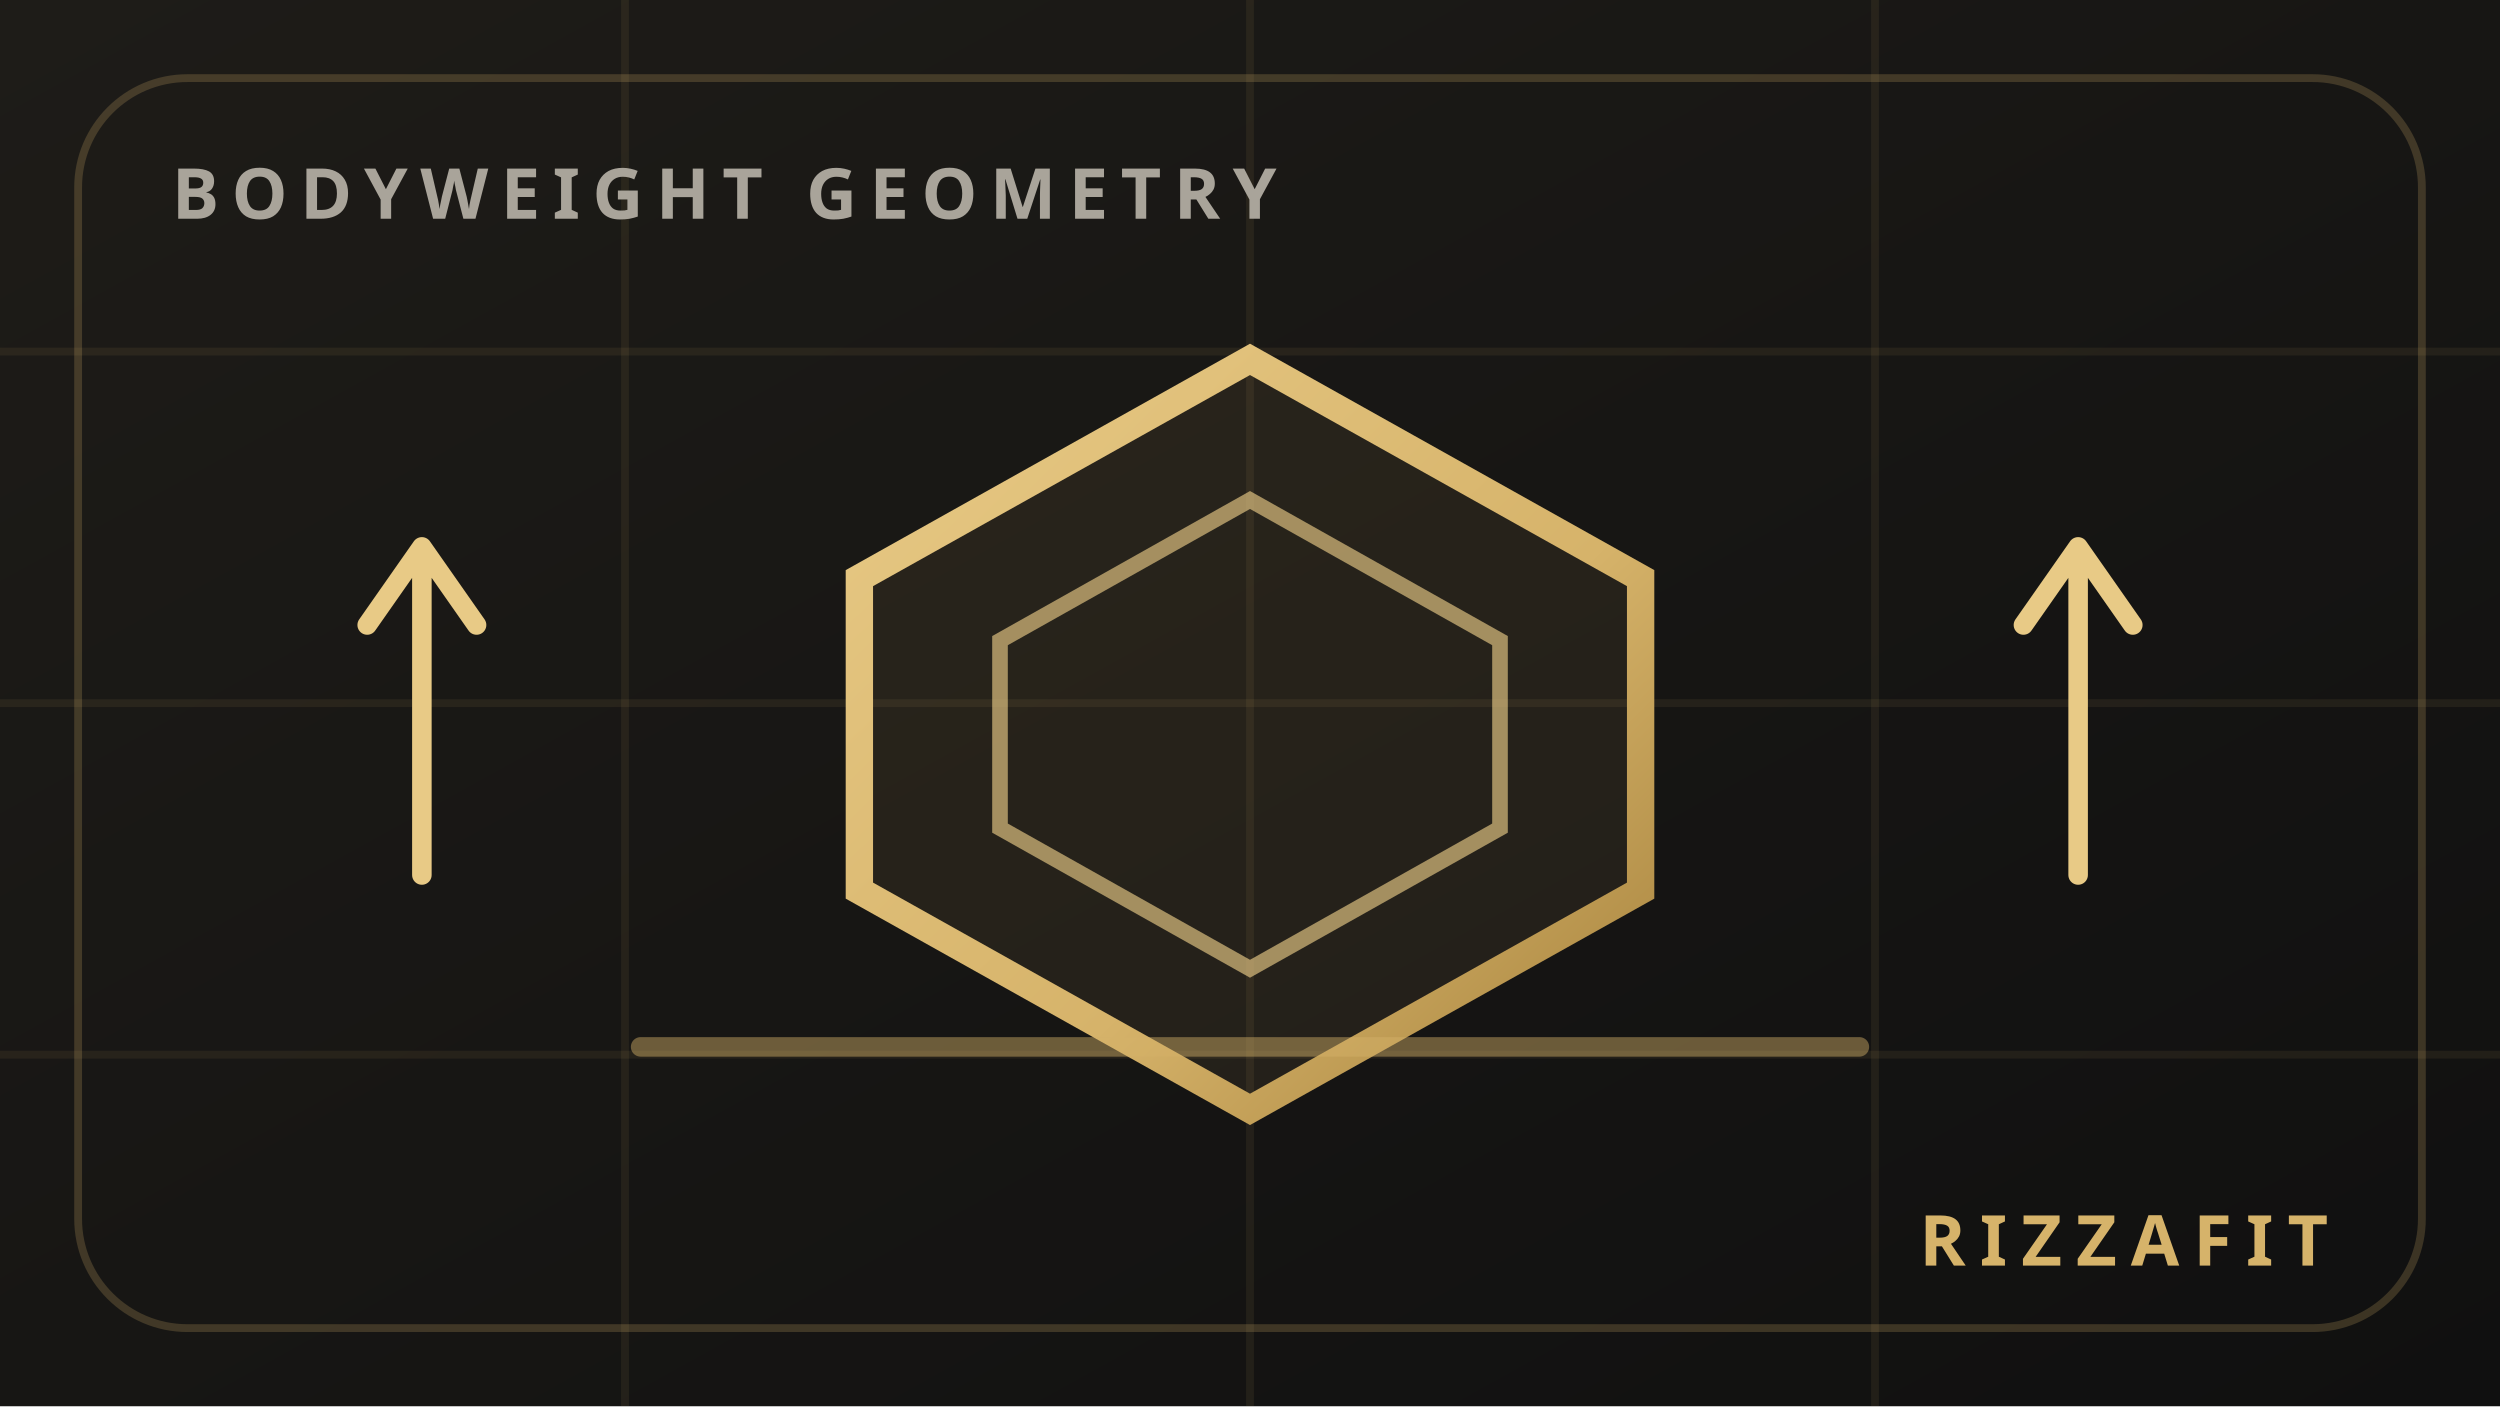
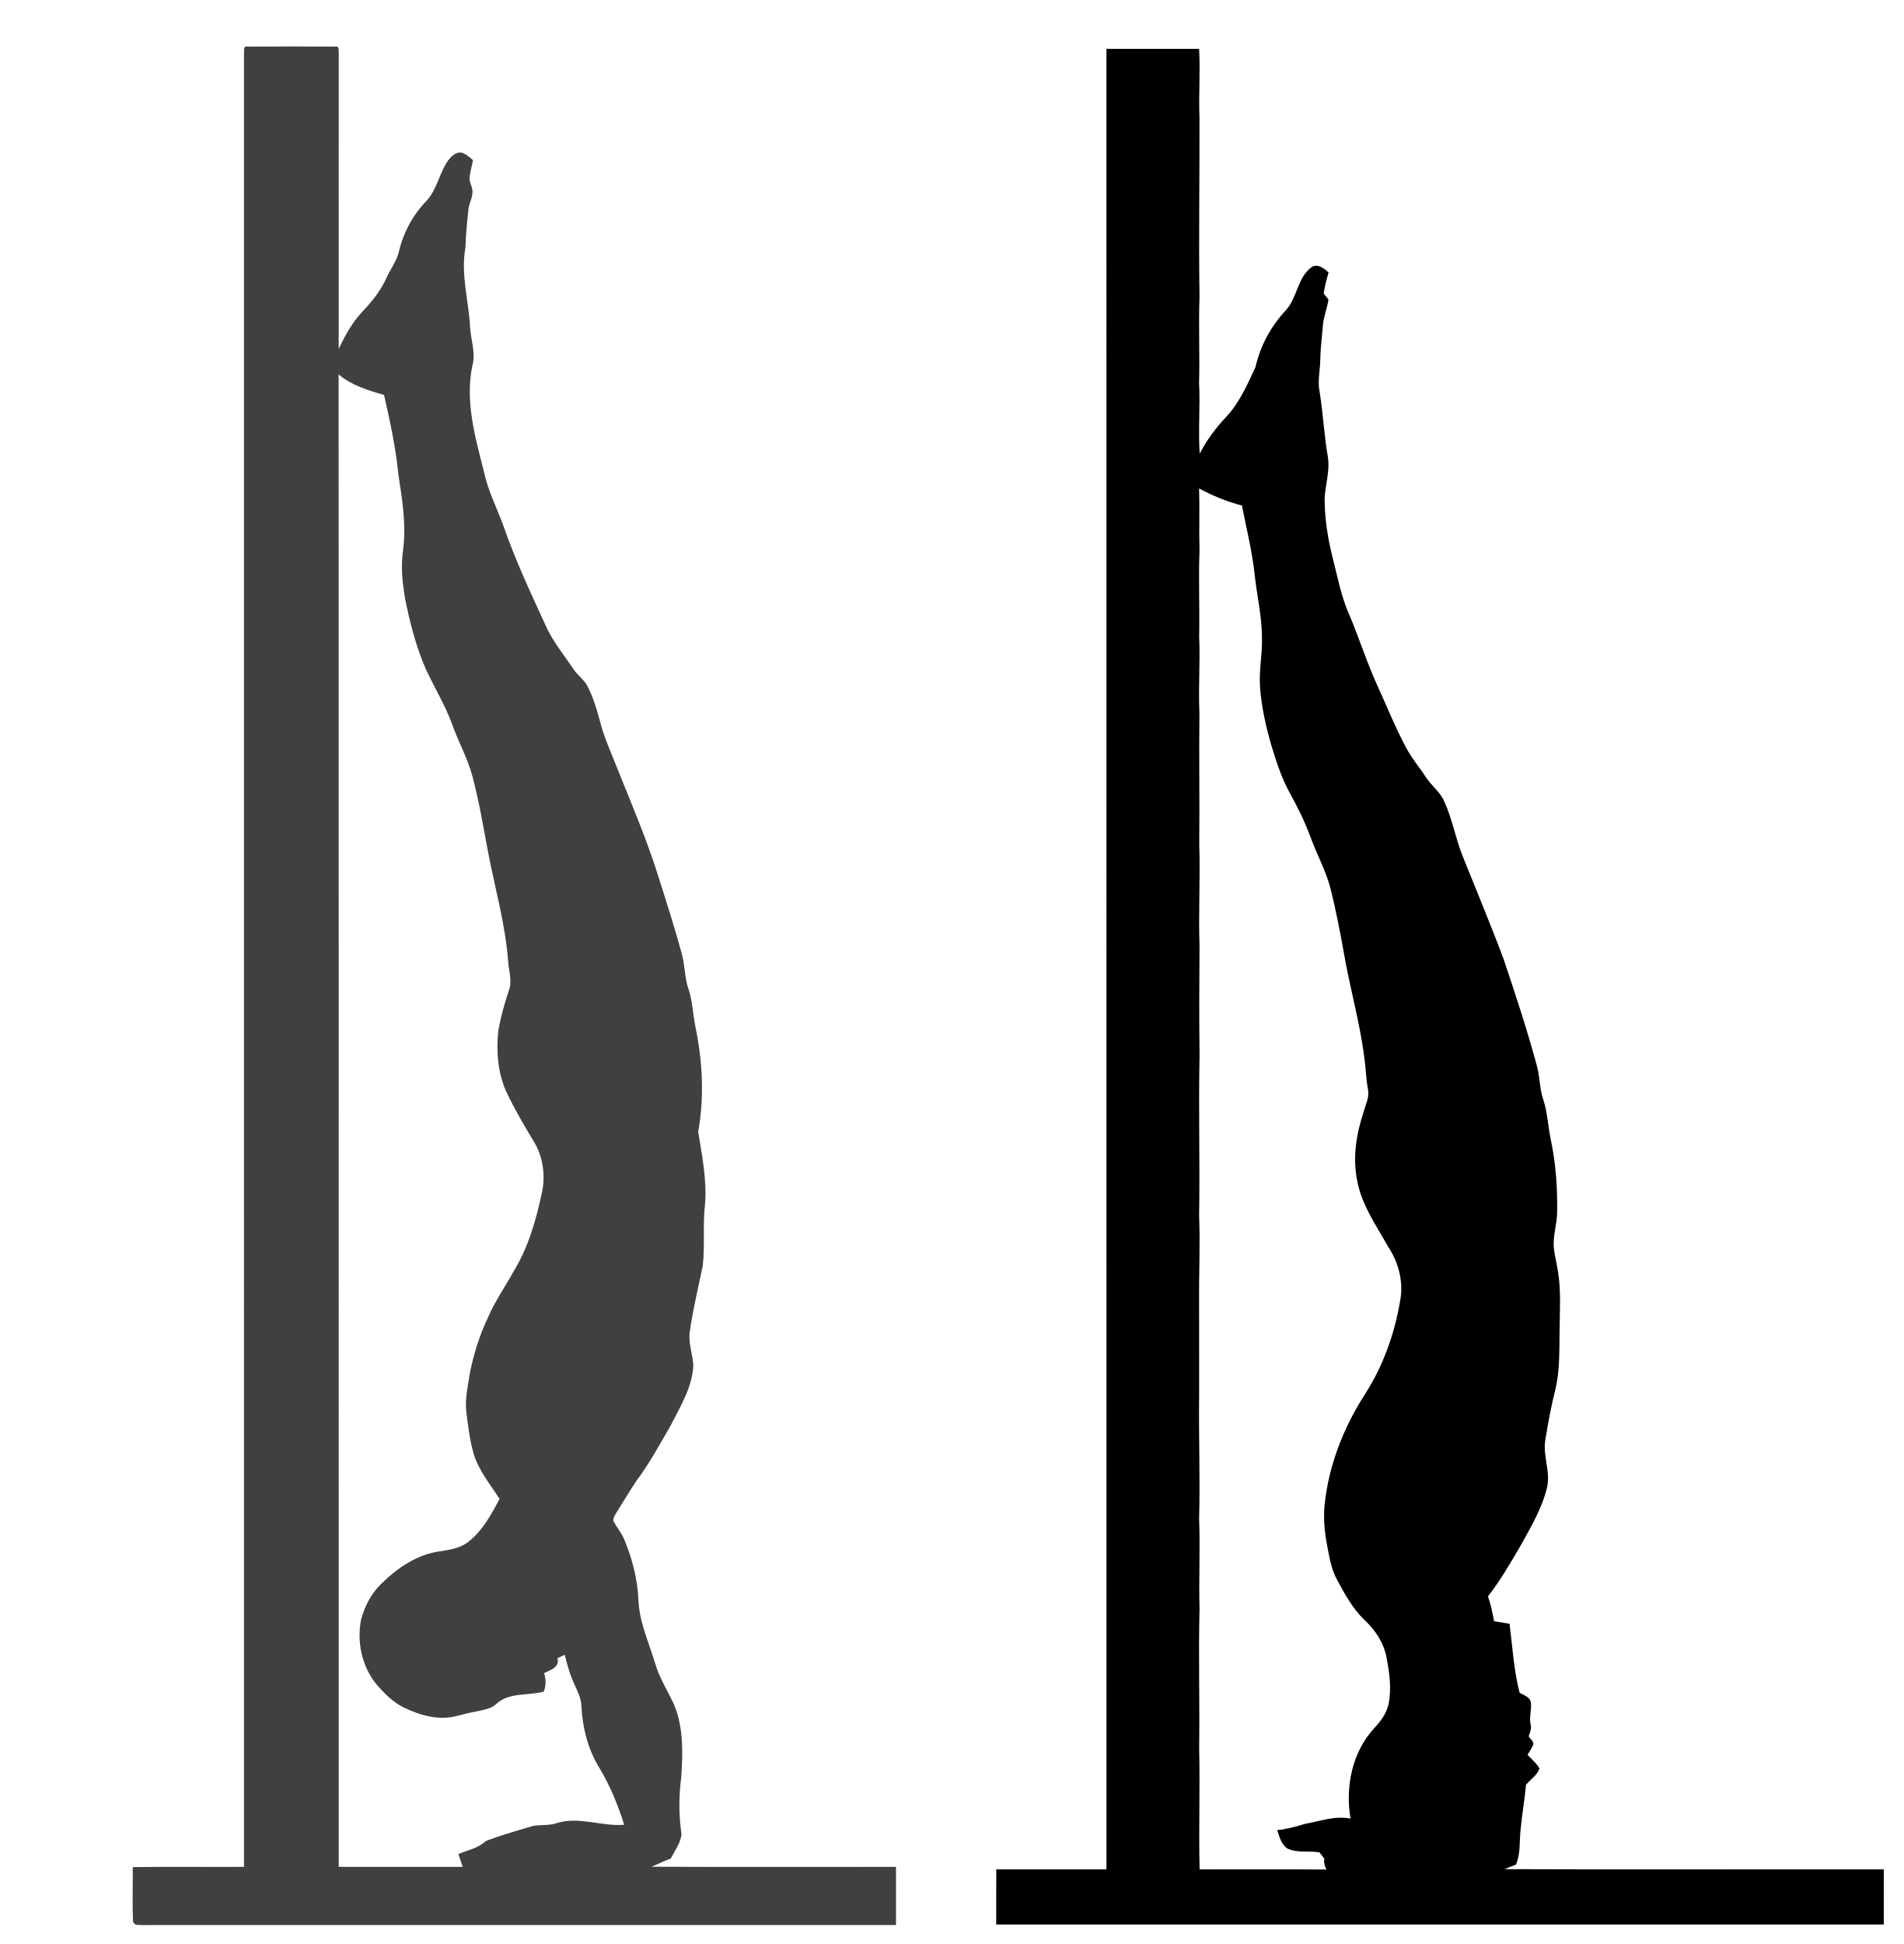
- <svg xmlns="http://www.w3.org/2000/svg" viewBox="0 0 320 180" data-rf-equip="true">
-   <defs>
-     <linearGradient id="bgGrad" x1="0" y1="0" x2="1" y2="1">
-       <stop offset="0%" stop-color="#1E1C18" />
-       <stop offset="100%" stop-color="#101010" />
-     </linearGradient>
-     <linearGradient id="goldGrad" x1="0" y1="0" x2="1" y2="1">
-       <stop offset="0%" stop-color="#E8CA86" />
-       <stop offset="60%" stop-color="#D6B36A" />
-       <stop offset="100%" stop-color="#A6823C" />
-     </linearGradient>
-   </defs>
-   <rect width="320" height="180" fill="url(#bgGrad)" />
-   <g stroke="rgba(214,179,106,0.08)" stroke-width="1">
-     <line x1="0" y1="45" x2="320" y2="45" />
-     <line x1="0" y1="90" x2="320" y2="90" />
-     <line x1="0" y1="135" x2="320" y2="135" />
-     <line x1="80" y1="0" x2="80" y2="180" />
-     <line x1="160" y1="0" x2="160" y2="180" />
-     <line x1="240" y1="0" x2="240" y2="180" />
+ <svg xmlns="http://www.w3.org/2000/svg" width="954pt" height="974pt" viewBox="0 0 954 974" version="1.1">
+   <g id="#404040ff">
+     <path fill="#404040" opacity="1.00" d=" M 122.26 26.97 C 122.48 25.54 121.70 22.79 124.08 23.35 C 138.71 23.25 153.36 23.25 167.99 23.35 C 170.27 22.83 169.51 25.59 169.75 26.95 C 169.72 76.25 169.75 125.55 169.73 174.86 C 172.89 168.02 176.66 161.38 181.84 155.86 C 186.50 150.98 190.76 145.62 193.57 139.44 C 195.61 134.81 198.91 130.73 199.98 125.70 C 202.24 116.32 206.99 107.59 213.70 100.65 C 219.06 94.88 220.12 86.70 224.57 80.38 C 226.23 78.13 228.90 75.69 231.93 76.64 C 233.84 77.49 235.41 78.90 237.02 80.20 C 236.55 82.99 235.68 85.70 235.36 88.52 C 234.89 91.12 236.80 93.38 236.76 95.95 C 236.83 98.77 235.44 101.30 234.84 104.00 C 234.07 110.72 233.49 117.46 233.21 124.22 C 230.82 137.56 234.92 150.73 235.57 164.01 C 235.93 170.38 238.51 176.73 236.74 183.11 C 232.93 200.96 238.11 218.90 242.46 236.13 C 244.42 245.63 248.91 254.30 252.24 263.34 C 258.06 280.27 265.70 296.50 273.14 312.76 C 276.70 321.05 282.53 327.99 287.49 335.44 C 289.44 338.16 292.16 340.24 294.00 343.05 C 297.20 348.98 299.07 355.48 300.82 361.95 C 302.75 369.53 306.06 376.64 308.90 383.91 C 316.16 402.12 323.98 420.13 329.83 438.87 C 333.95 451.86 338.14 464.83 341.70 477.99 C 343.32 483.82 343.01 490.02 345.08 495.74 C 346.98 501.72 347.24 508.03 348.43 514.16 C 352.07 531.49 353.02 549.55 349.88 567.03 C 351.79 578.95 354.24 590.97 353.33 603.11 C 352.07 613.43 353.34 623.89 352.17 634.22 C 349.85 645.12 347.31 655.98 345.67 667.01 C 344.81 672.79 347.11 678.35 347.45 684.06 C 346.91 695.07 340.96 704.62 336.11 714.18 C 330.66 723.60 325.46 733.23 318.91 741.96 C 315.68 746.77 312.75 751.77 309.65 756.66 C 308.72 758.28 307.46 759.86 307.27 761.79 C 308.85 765.04 311.32 767.77 312.75 771.11 C 316.84 780.92 319.54 791.36 319.94 802.02 C 320.49 812.97 325.18 823.00 328.29 833.36 C 330.41 840.73 334.67 847.19 337.81 854.12 C 342.61 865.73 342.19 878.57 341.35 890.86 C 340.10 900.19 340.16 909.71 341.52 919.02 C 341.02 923.46 338.16 927.23 336.17 931.14 C 332.89 932.38 329.71 933.89 326.50 935.30 C 367.33 935.46 408.16 935.33 449.00 935.36 C 449.00 945.07 449.00 954.78 449.00 964.50 C 325.66 964.50 202.33 964.49 78.99 964.50 C 75.31 964.44 71.61 964.70 67.94 964.34 C 67.62 964.02 66.98 963.38 66.66 963.06 C 66.27 953.87 66.59 944.66 66.54 935.47 C 85.11 935.22 103.69 935.44 122.27 935.36 C 122.28 632.56 122.28 329.76 122.26 26.97 M 169.69 187.60 C 169.80 436.85 169.70 686.11 169.74 935.36 C 190.45 935.37 211.15 935.37 231.86 935.36 C 231.14 933.20 230.38 931.07 229.72 928.91 C 234.41 926.95 239.67 926.04 243.46 922.38 C 251.31 919.43 259.43 917.08 267.50 914.73 C 271.37 914.27 275.37 914.68 279.12 913.39 C 290.26 909.97 301.55 915.19 312.82 914.27 C 309.63 904.33 305.72 894.59 300.28 885.64 C 294.64 876.43 291.92 865.72 291.36 855.00 C 291.31 851.11 289.53 847.60 287.96 844.15 C 285.72 839.35 284.22 834.25 283.02 829.10 C 281.79 829.66 280.56 830.23 279.33 830.80 C 280.69 835.33 275.74 836.72 272.64 838.30 C 273.64 841.33 273.69 844.53 272.52 847.53 C 264.67 849.70 255.11 847.75 248.70 853.73 C 246.26 856.10 242.77 856.56 239.60 857.29 C 235.44 858.02 231.38 859.18 227.27 860.13 C 218.72 861.83 210.04 859.22 202.38 855.52 C 196.76 852.80 192.37 848.22 188.37 843.56 C 181.35 834.71 178.78 822.75 180.89 811.72 C 182.71 804.57 186.33 797.83 191.80 792.82 C 199.34 785.52 208.46 779.32 218.97 777.49 C 224.60 776.59 230.66 775.95 235.18 772.11 C 242.01 766.59 246.31 758.62 250.35 750.97 C 245.69 743.82 240.14 737.05 237.48 728.82 C 235.42 721.71 234.52 714.33 233.64 707.00 C 232.95 700.31 234.64 693.71 235.62 687.14 C 237.54 677.95 240.36 668.90 244.39 660.41 C 247.98 652.01 253.25 644.50 257.65 636.53 C 264.79 624.77 268.59 611.37 271.46 598.02 C 273.51 589.14 272.18 579.35 267.30 571.59 C 262.37 563.45 257.58 555.21 253.53 546.60 C 249.43 537.17 248.62 526.62 249.72 516.49 C 250.90 509.47 252.88 502.64 255.11 495.90 C 256.69 491.28 254.95 486.49 254.65 481.82 C 253.29 463.18 248.07 445.17 244.57 426.89 C 242.16 414.10 240.06 401.21 236.65 388.64 C 234.22 379.60 229.52 371.44 226.50 362.62 C 222.98 353.23 217.77 344.60 213.52 335.54 C 208.56 324.22 205.43 312.19 203.03 300.10 C 201.68 292.11 200.77 283.92 201.96 275.86 C 203.66 263.15 201.61 250.41 199.65 237.86 C 198.35 224.35 195.46 211.08 192.45 197.87 C 184.44 195.61 176.17 193.06 169.69 187.60 Z" />
  </g>
-   <rect x="10" y="10" width="300" height="160" rx="14" fill="none" stroke="rgba(214,179,106,0.22)" stroke-width="1" />
-   <path d="M54 112 V72 M47 80 L54 70 L61 80" stroke="#E8CA86" stroke-width="2.5" fill="none" stroke-linecap="round" stroke-linejoin="round" />
-   <path d="M266 112 V72 M259 80 L266 70 L273 80" stroke="#E8CA86" stroke-width="2.5" fill="none" stroke-linecap="round" stroke-linejoin="round" />
-   <polygon points="160,46 210,74 210,114 160,142 110,114 110,74" fill="rgba(214,179,106,0.08)" stroke="url(#goldGrad)" stroke-width="3.5" />
-   <polygon points="160,64 192,82 192,106 160,124 128,106 128,82" fill="none" stroke="#E8CA86" stroke-width="2" opacity="0.65" />
-   <line x1="82" y1="134" x2="238" y2="134" stroke="rgba(214,179,106,0.45)" stroke-width="2.5" stroke-linecap="round" />
-   <text x="22" y="28" fill="#A9A49A" font-family="system-ui, sans-serif" font-size="9" font-weight="700" letter-spacing="1.6">BODYWEIGHT GEOMETRY</text>
-   <text x="298" y="162" text-anchor="end" fill="#D6B36A" font-family="system-ui, sans-serif" font-size="9" font-weight="800" letter-spacing="1.8">RIZZAFIT</text>
+   <g id="#000000ff">
+     <path fill="#000000" opacity="1.00" d=" M 554.46 24.48 C 569.94 24.49 585.42 24.48 600.90 24.49 C 601.53 35.97 600.63 47.46 601.08 58.95 C 601.18 88.96 600.65 118.97 601.10 148.99 C 600.57 163.30 601.27 177.62 600.88 191.93 C 601.47 203.73 600.42 215.53 601.19 227.32 C 604.70 220.44 609.37 214.26 614.66 208.65 C 621.25 201.57 625.11 192.53 629.17 183.89 C 631.55 173.19 636.96 163.36 644.43 155.38 C 650.10 149.12 650.14 139.34 656.99 134.03 C 660.10 131.76 663.50 134.40 665.78 136.54 C 664.74 139.99 663.87 143.50 663.31 147.06 C 664.11 148.07 664.92 149.08 665.73 150.10 C 665.10 154.45 663.29 158.54 662.94 162.95 C 662.49 168.64 661.71 174.32 661.62 180.03 C 661.57 185.41 660.20 190.78 661.25 196.14 C 663.05 207.01 663.51 218.05 665.41 228.90 C 666.65 236.36 663.75 243.60 663.80 251.03 C 663.93 260.64 665.48 270.18 667.83 279.48 C 670.23 288.80 671.97 298.36 675.82 307.23 C 680.92 319.06 684.73 331.40 690.06 343.13 C 694.85 353.57 699.12 364.27 704.52 374.42 C 707.31 379.78 711.29 384.37 714.56 389.42 C 717.30 393.68 721.68 396.73 723.71 401.47 C 727.82 410.37 729.39 420.16 733.07 429.22 C 739.89 446.27 747.02 463.21 753.44 480.42 C 759.43 498.21 765.32 516.05 770.21 534.18 C 771.69 539.67 771.48 545.50 773.36 550.90 C 775.47 557.32 775.72 564.13 777.07 570.71 C 779.61 582.61 780.51 594.82 780.31 606.96 C 780.36 613.35 777.91 619.56 778.73 625.96 C 779.20 629.61 780.13 633.18 780.69 636.82 C 782.36 646.78 781.59 656.92 781.53 666.96 C 781.36 676.69 781.71 686.56 779.44 696.09 C 777.35 704.25 775.87 712.55 774.48 720.86 C 772.85 729.13 777.21 737.25 775.19 745.51 C 772.70 755.78 767.20 764.96 762.15 774.14 C 757.03 782.94 751.91 791.78 745.64 799.84 C 747.09 803.88 747.91 808.09 748.71 812.30 C 751.28 812.70 753.87 813.12 756.46 813.54 C 757.95 825.11 758.57 836.80 761.52 848.15 C 763.65 849.33 766.59 850.20 767.15 852.96 C 767.60 856.65 766.17 860.35 767.03 864.05 C 767.59 866.09 766.70 868.03 766.04 869.93 C 766.83 871.25 768.51 872.31 768.40 874.02 C 767.60 875.84 766.49 877.49 765.48 879.20 C 767.53 881.41 769.94 883.36 771.45 886.02 C 770.30 889.52 766.96 891.53 764.68 894.24 C 764.08 901.68 762.70 909.02 762.02 916.45 C 761.30 922.39 762.12 928.61 759.65 934.23 C 757.71 934.96 755.78 935.71 753.87 936.50 C 817.24 936.76 880.62 936.53 944.00 936.61 C 943.99 945.82 944.01 955.03 943.99 964.24 C 795.74 964.23 647.48 964.25 499.23 964.23 C 499.25 955.01 499.19 945.80 499.26 936.59 C 517.66 936.63 536.06 936.60 554.47 936.61 C 554.46 632.56 554.46 328.52 554.46 24.48 M 600.88 244.74 C 601.22 255.15 600.81 265.56 601.09 275.97 C 600.56 290.29 601.21 304.61 600.92 318.93 C 601.49 331.61 600.47 344.30 601.05 356.98 C 600.79 378.99 601.20 400.99 600.97 423.00 C 601.51 440.01 600.53 457.02 601.10 474.02 C 600.98 492.35 600.88 510.67 601.12 529.00 C 600.55 555.69 601.34 582.38 600.90 609.07 C 601.47 623.71 600.77 638.35 600.89 653.00 C 600.94 668.32 600.89 683.64 600.91 698.97 C 600.63 719.63 601.46 740.30 600.90 760.96 C 601.47 775.98 600.71 791.00 601.11 806.02 C 600.50 829.32 601.26 852.64 600.92 875.94 C 601.39 896.16 600.65 916.40 601.15 936.62 C 622.35 936.66 643.55 936.49 664.75 936.70 C 663.81 935.01 663.30 933.18 663.65 931.26 C 662.83 930.21 662.01 929.15 661.23 928.10 C 655.90 927.17 650.17 928.56 645.12 926.15 C 642.04 924.06 641.14 920.24 640.03 916.94 C 644.73 916.51 649.27 915.23 653.77 913.85 C 661.40 912.52 668.93 909.58 676.78 911.18 C 674.04 895.39 677.57 877.74 688.73 865.79 C 691.90 862.33 694.87 858.46 695.83 853.76 C 697.40 846.26 696.30 838.51 694.95 831.07 C 693.64 823.43 689.20 816.58 683.51 811.44 C 677.83 805.82 673.90 798.74 670.16 791.77 C 667.00 786.13 666.08 779.66 664.88 773.41 C 663.70 767.03 663.17 760.50 663.77 754.03 C 665.82 734.34 673.17 715.45 683.82 698.84 C 693.14 684.46 698.98 668.00 701.74 651.14 C 703.36 641.85 700.71 632.27 695.55 624.51 C 689.51 613.78 682.12 603.33 679.99 590.96 C 677.83 579.64 679.72 568.00 683.32 557.18 C 684.29 553.41 686.41 549.62 685.49 545.63 C 684.52 540.45 684.47 535.18 683.70 529.98 C 681.49 512.40 676.54 495.33 673.52 477.89 C 671.57 467.05 669.49 456.22 666.84 445.53 C 664.54 436.47 659.94 428.27 656.78 419.53 C 653.95 411.93 650.41 404.62 646.47 397.55 C 642.29 390.06 639.67 381.84 637.15 373.67 C 634.39 363.97 632.06 354.06 631.42 343.97 C 630.82 335.61 632.73 327.33 632.38 318.97 C 632.29 308.48 629.84 298.24 628.73 287.86 C 627.48 276.18 624.60 264.78 622.36 253.28 C 614.85 251.37 607.70 248.38 600.88 244.74 Z" />
+   </g>
</svg>
